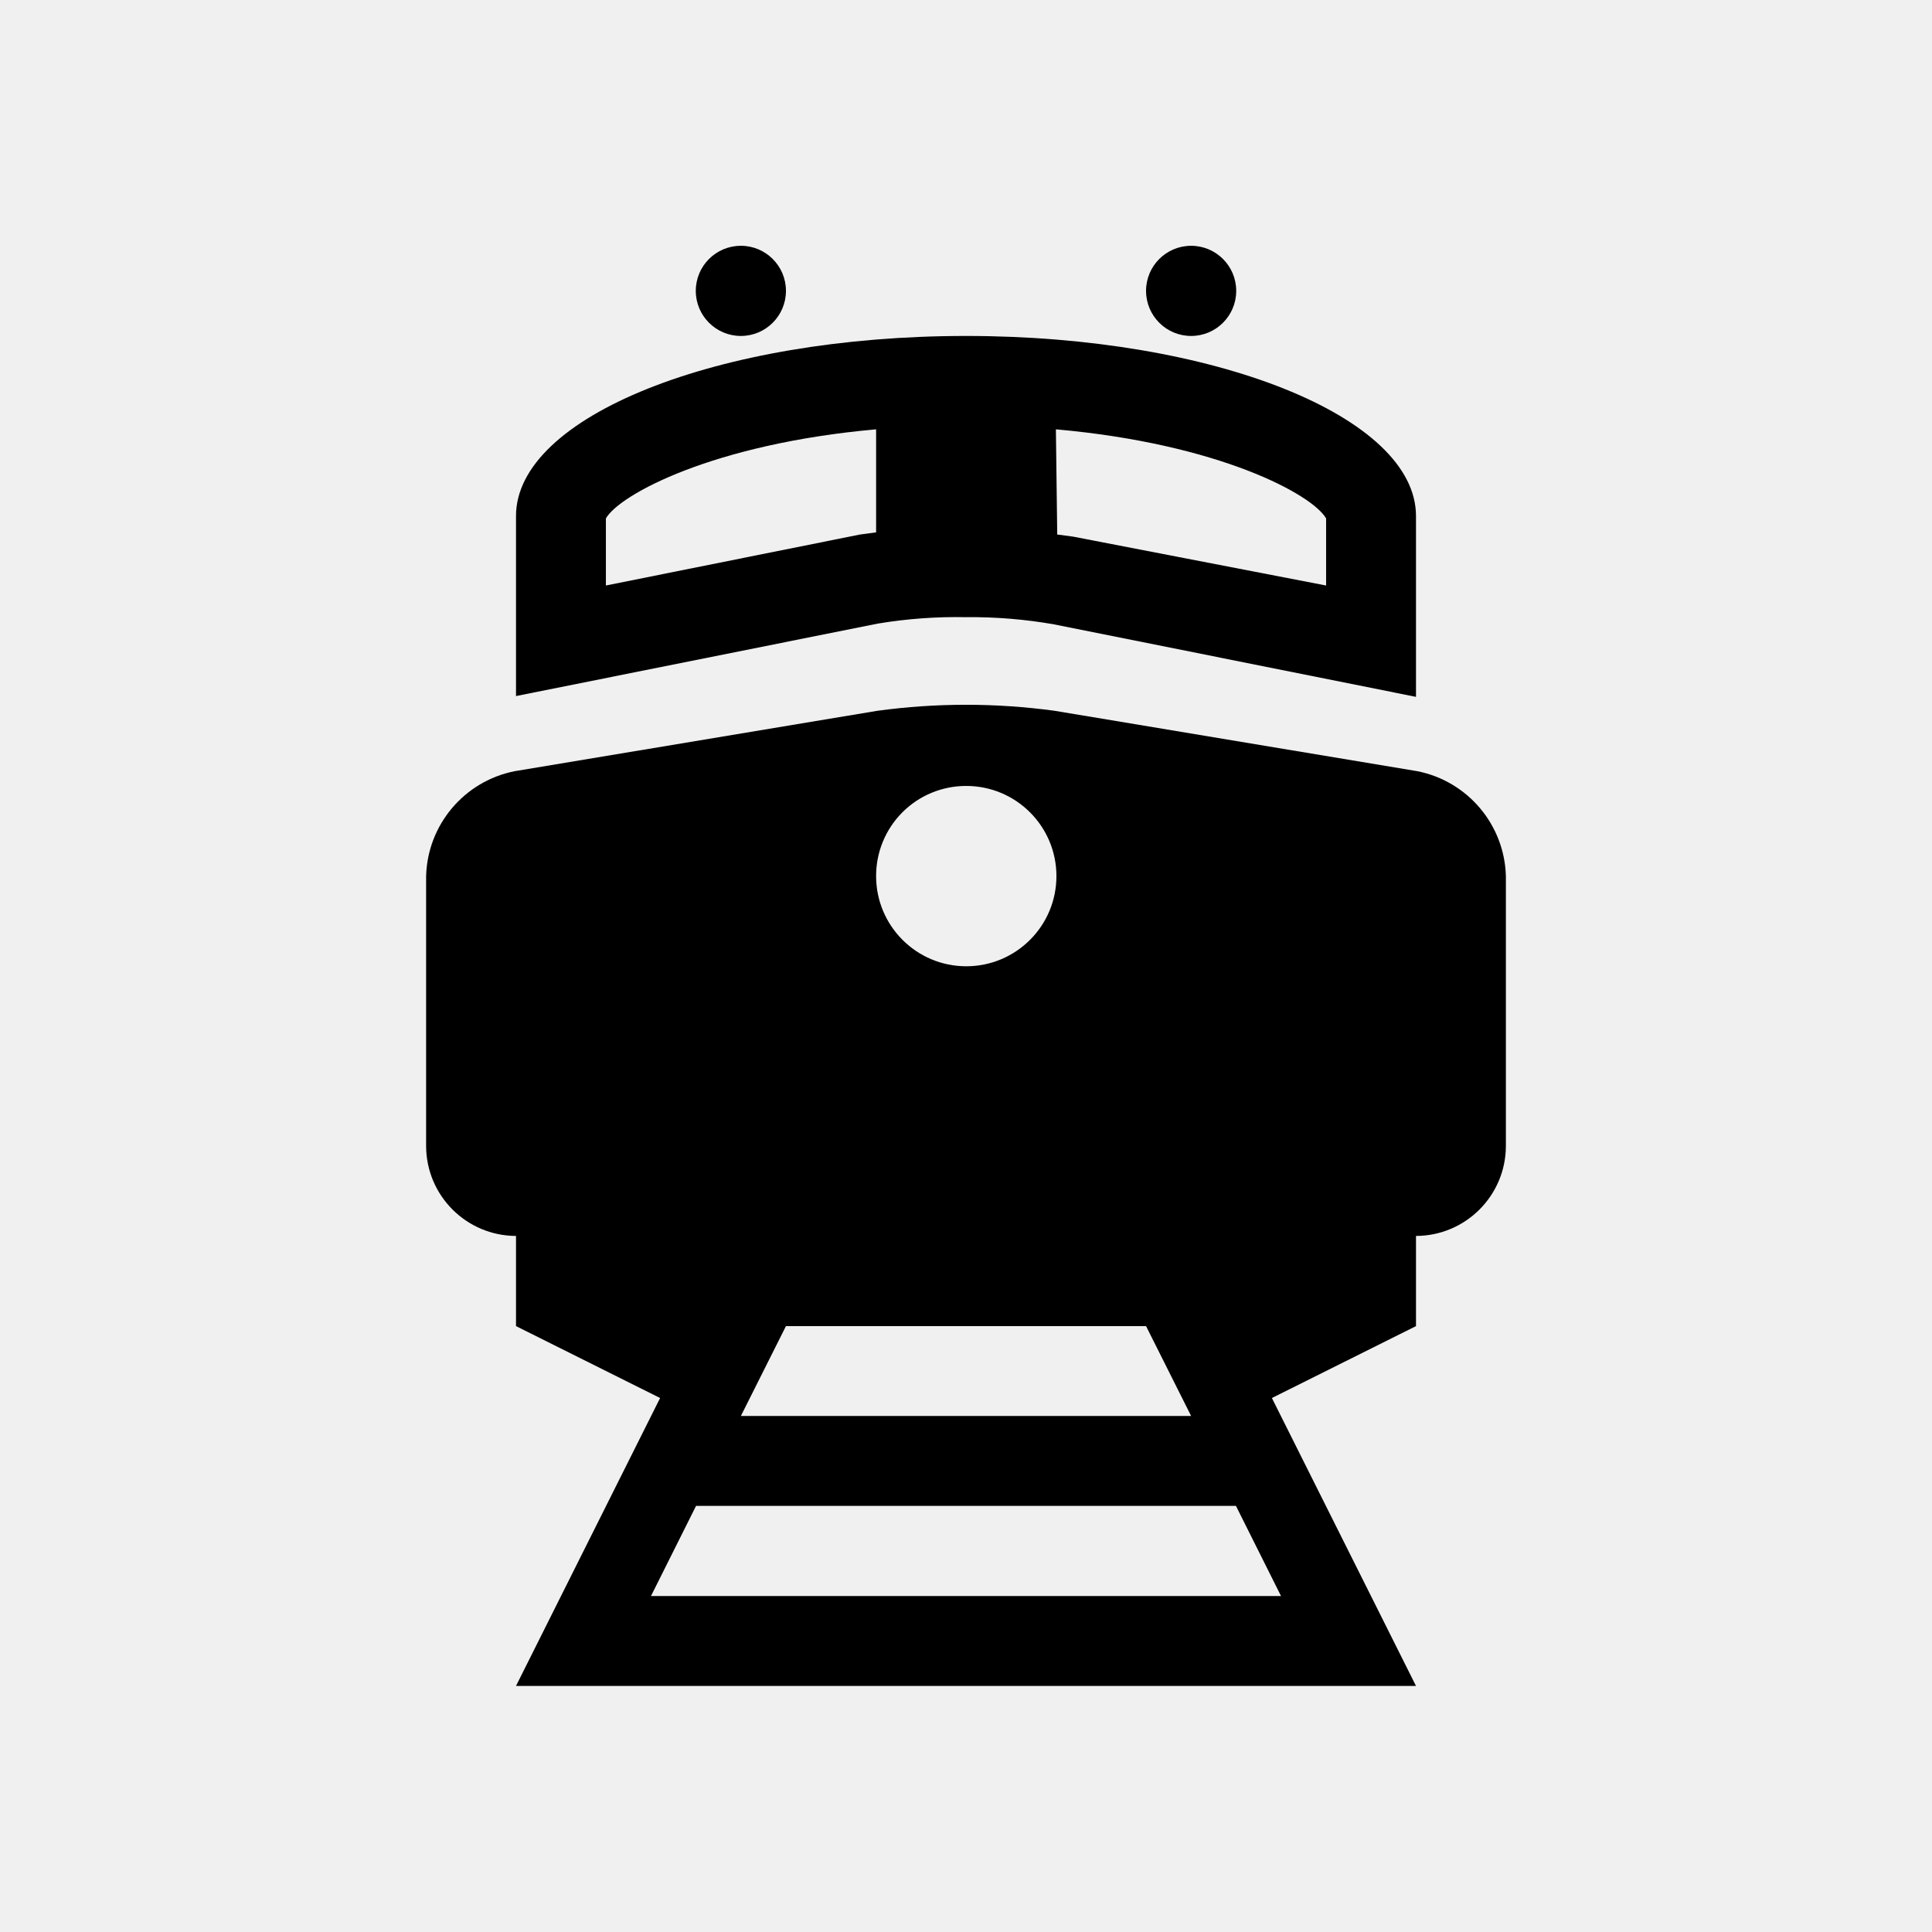
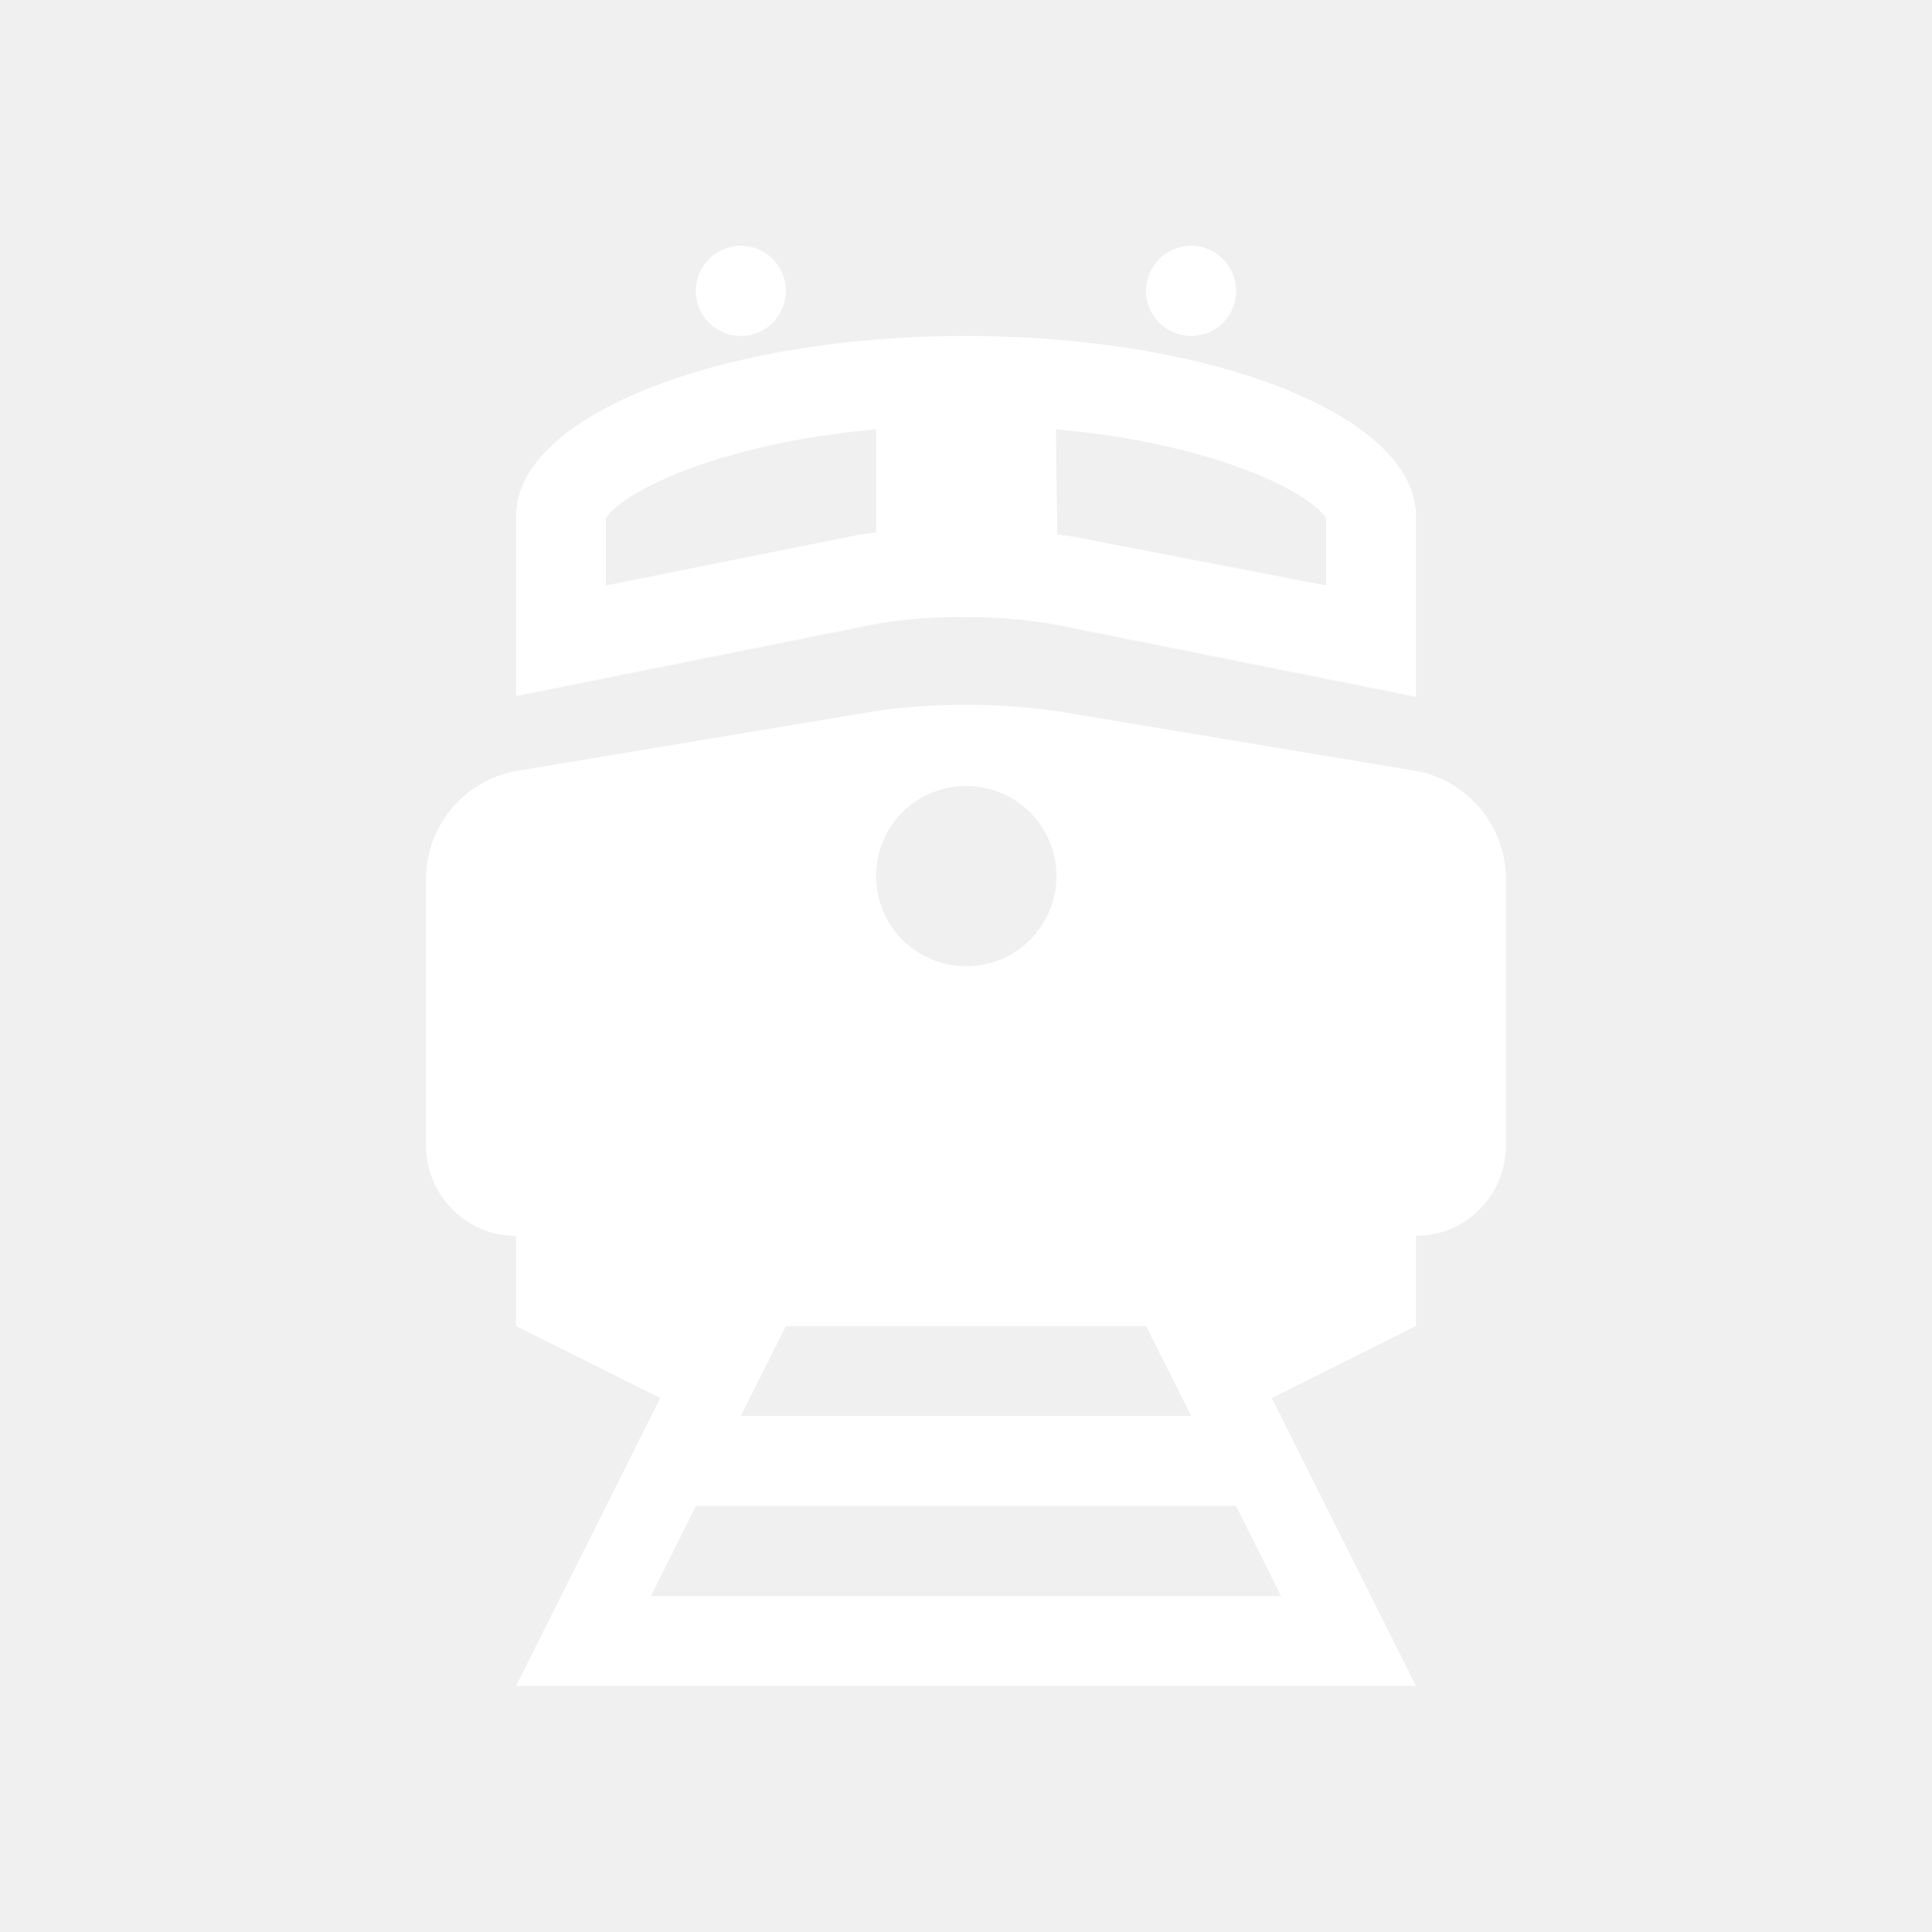
- <svg xmlns="http://www.w3.org/2000/svg" fill="#000000" width="800px" height="800px" viewBox="0 -8 72 72" id="Layer_1" data-name="Layer 1">
-   <path d="M52.82,20.74,39.31,18.49a24.46,24.46,0,0,0-6.62,0L19.18,20.74a4.1,4.1,0,0,0-3.3,3.91V34.71a3.36,3.36,0,0,0,3.35,3.35v3.36L24.6,44.1,19.23,54.83H52.77L47.4,44.1l5.37-2.68V38.06a3.36,3.36,0,0,0,3.35-3.35V24.65A4.1,4.1,0,0,0,52.82,20.74ZM36,21.29a3.36,3.36,0,1,1-3.35,3.36A3.35,3.35,0,0,1,36,21.29ZM29.29,41.42H42.71l1.68,3.35H27.61ZM47.74,51.48H24.26l1.68-3.36H46.06Z" />
-   <path d="M36,15a17.93,17.93,0,0,1,3.29.27l13.48,2.7V11.23c0-3.7-7.51-6.71-16.77-6.71s-16.77,3-16.77,6.71v6.71l13.48-2.7A17.93,17.93,0,0,1,36,15ZM39.35,8c6.09.54,9.56,2.43,10.07,3.32v2.5L40,12l-.6-.08Zm-6.7,3.84-.6.08-9.47,1.9v-2.5c.51-.89,4-2.78,10.07-3.32Z" />
-   <circle cx="27.61" cy="2.84" r="1.68" />
-   <circle cx="44.39" cy="2.84" r="1.68" />
+ <svg xmlns="http://www.w3.org/2000/svg" fill="#ffffff" width="800px" height="800px" viewBox="0 -8 72 72" id="Layer_1" data-name="Layer 1">
+   <g id="SVGRepo_bgCarrier" stroke-width="0" />
+   <g id="SVGRepo_tracerCarrier" stroke-linecap="round" stroke-linejoin="round" />
+   <g id="SVGRepo_iconCarrier">
+     <path d="M52.82,20.74,39.31,18.49a24.46,24.46,0,0,0-6.62,0L19.18,20.74a4.1,4.1,0,0,0-3.3,3.91V34.71a3.36,3.36,0,0,0,3.35,3.35v3.36L24.6,44.1,19.23,54.83H52.77L47.4,44.1l5.37-2.68V38.06a3.36,3.36,0,0,0,3.35-3.35V24.65A4.1,4.1,0,0,0,52.82,20.74ZM36,21.29a3.36,3.36,0,1,1-3.35,3.36A3.35,3.35,0,0,1,36,21.29ZM29.29,41.42H42.71l1.68,3.35H27.61ZM47.74,51.48H24.26l1.68-3.36H46.06Z" />
+     <path d="M36,15a17.93,17.93,0,0,1,3.29.27l13.48,2.7V11.23c0-3.7-7.51-6.71-16.77-6.71s-16.77,3-16.77,6.71v6.71l13.48-2.7A17.93,17.93,0,0,1,36,15ZM39.35,8c6.09.54,9.56,2.43,10.07,3.32v2.5L40,12l-.6-.08Zm-6.7,3.84-.6.08-9.47,1.9v-2.5c.51-.89,4-2.78,10.07-3.32Z" />
+     <circle cx="27.61" cy="2.84" r="1.68" />
+     <circle cx="44.39" cy="2.84" r="1.68" />
+   </g>
</svg>
